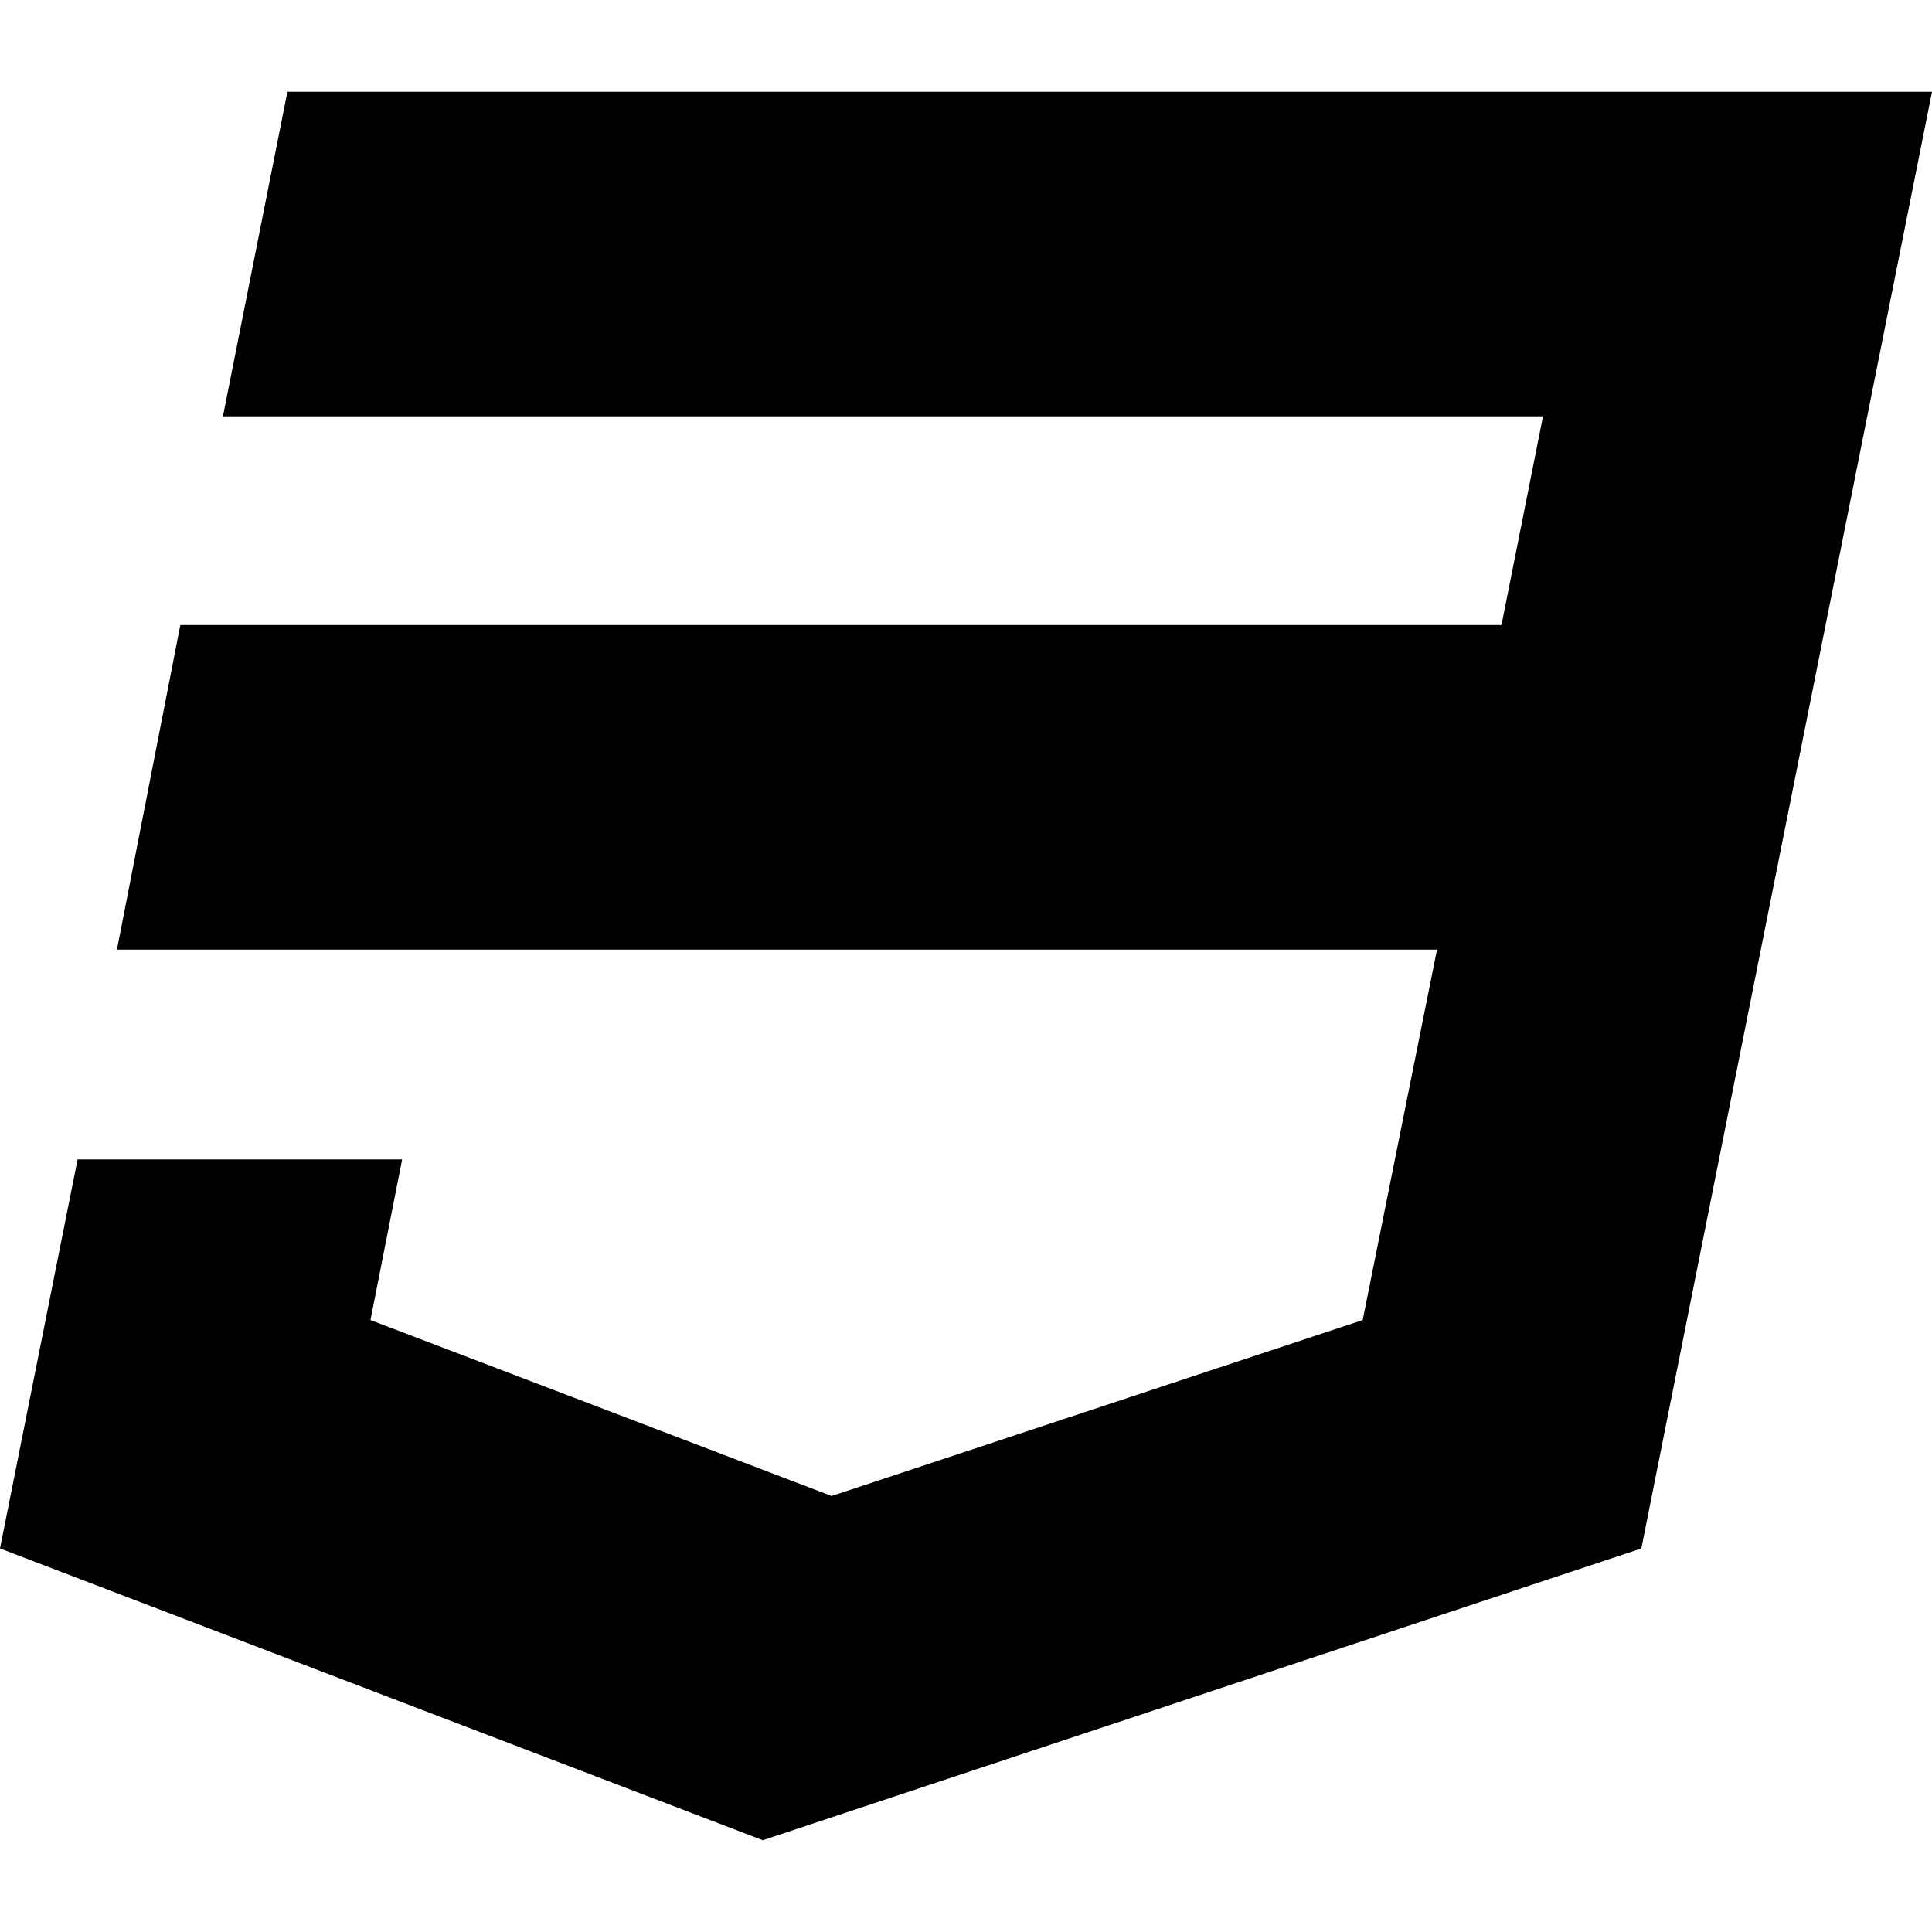
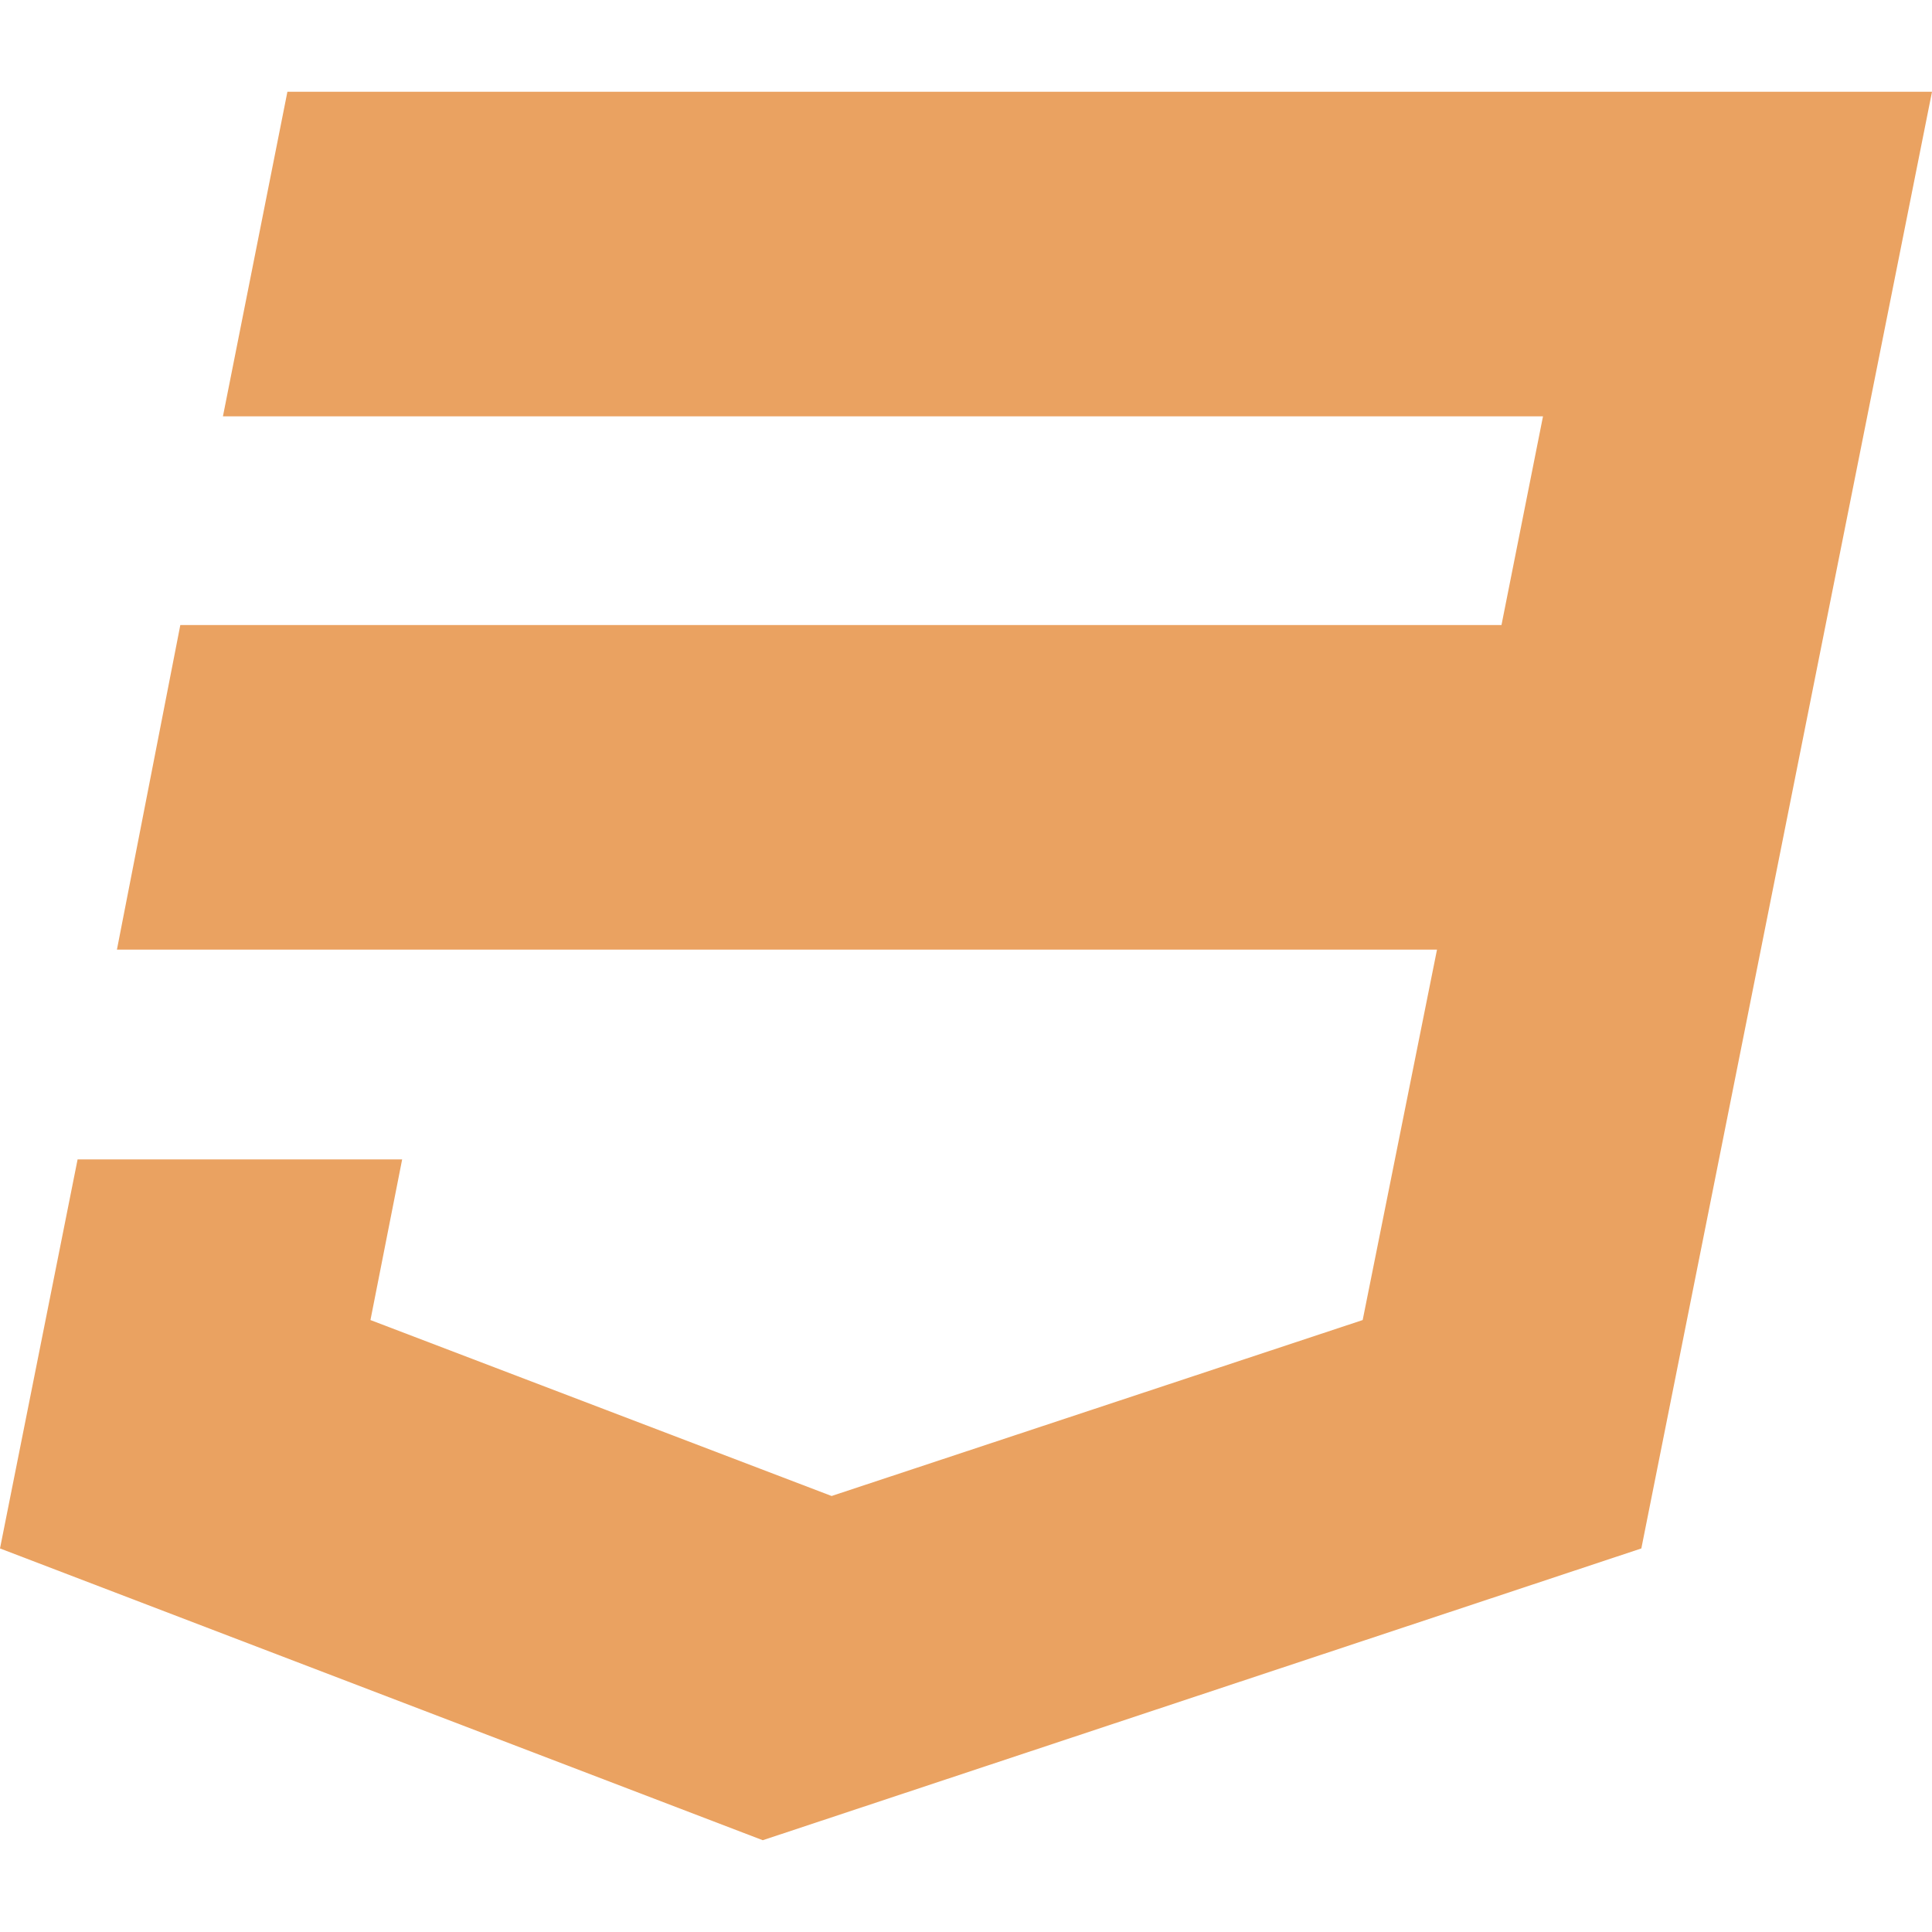
- <svg xmlns="http://www.w3.org/2000/svg" version="1.1" id="Capa_1" x="0px" y="0px" width="504.771px" height="504.771px" viewBox="0 0 504.771 504.771" style="enable-background:new 0 0 504.771 504.771;" xml:space="preserve">
+ <svg xmlns="http://www.w3.org/2000/svg" fill="#eaa261" version="1.1" id="Capa_1" x="0px" y="0px" width="504.771px" height="504.771px" viewBox="0 0 504.771 504.771" style="enable-background:new 0 0 504.771 504.771;" xml:space="preserve">
  <g>
    <polygon points="75.089,23.98 58.245,108.778 403.138,108.778 392.289,163.309 47.111,163.309 30.549,248.104 375.445,248.104    356.027,344.887 217.273,390.856 96.789,344.887 105.069,302.921 20.272,302.921 0,404.559 199.286,480.791 428.831,404.559    504.771,23.98  " />
  </g>
  <g>
</g>
  <g>
</g>
  <g>
</g>
  <g>
</g>
  <g>
</g>
  <g>
</g>
  <g>
</g>
  <g>
</g>
  <g>
</g>
  <g>
</g>
  <g>
</g>
  <g>
</g>
  <g>
</g>
  <g>
</g>
  <g>
</g>
</svg>
